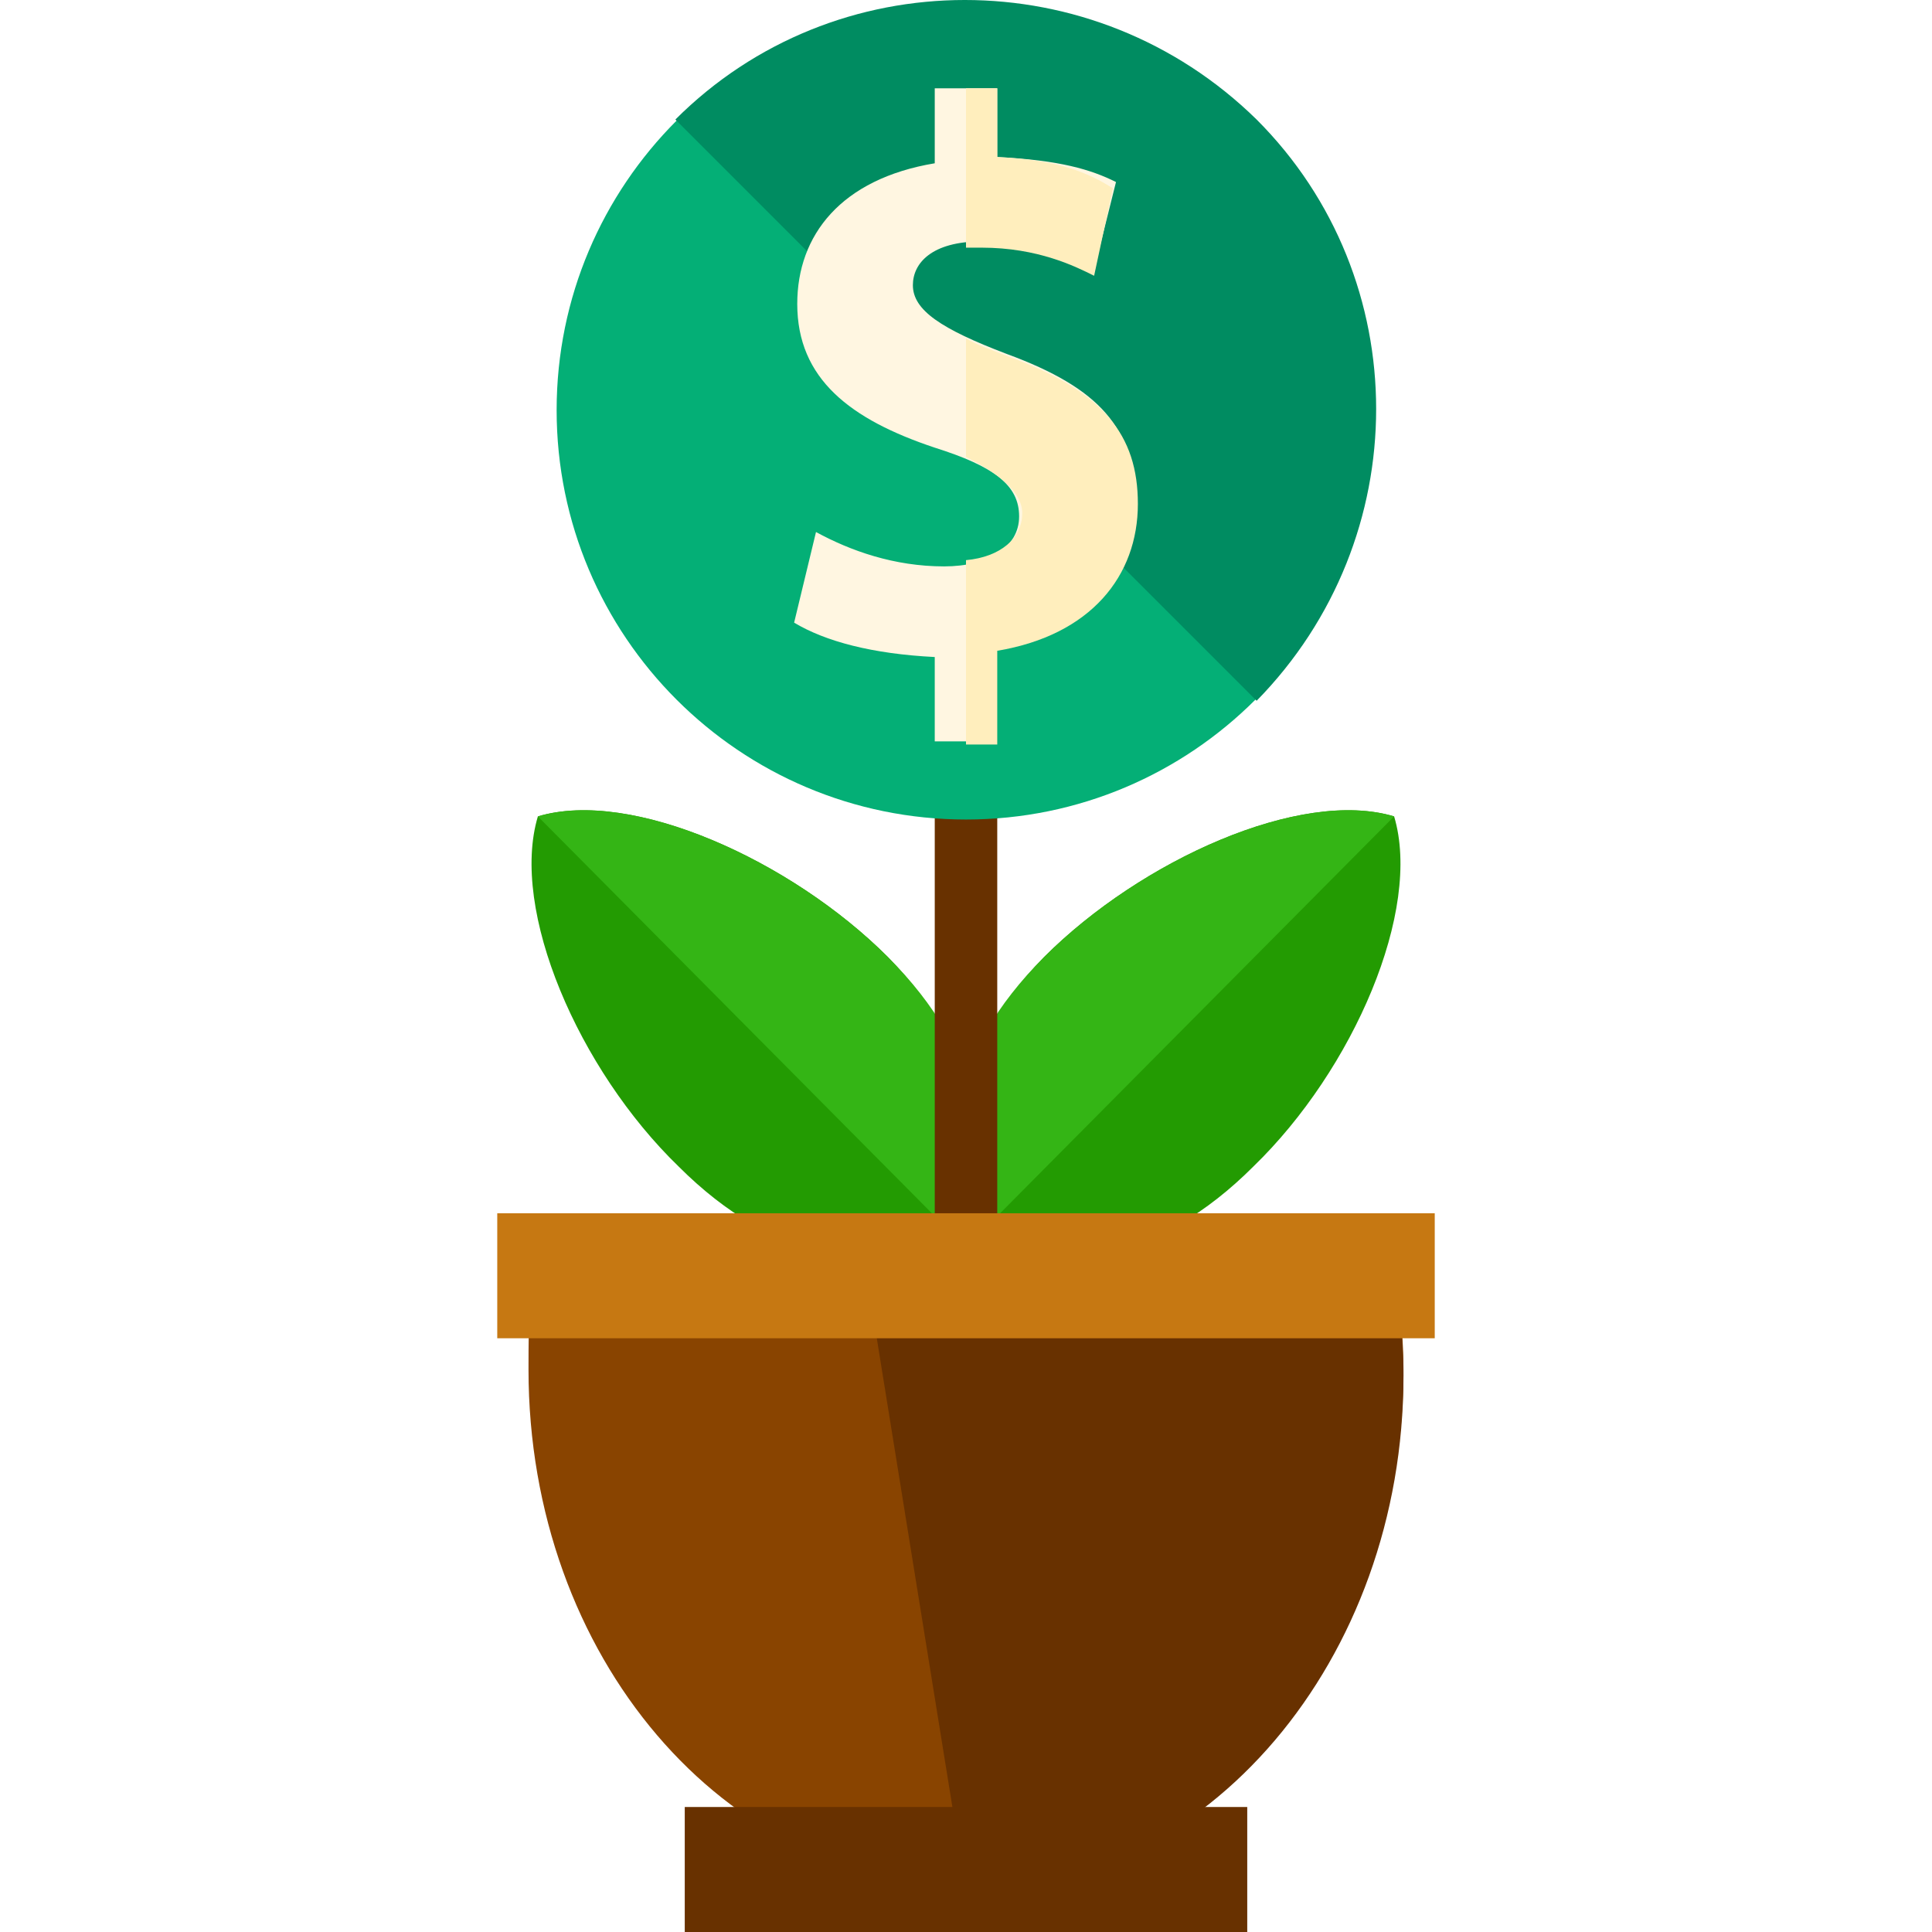
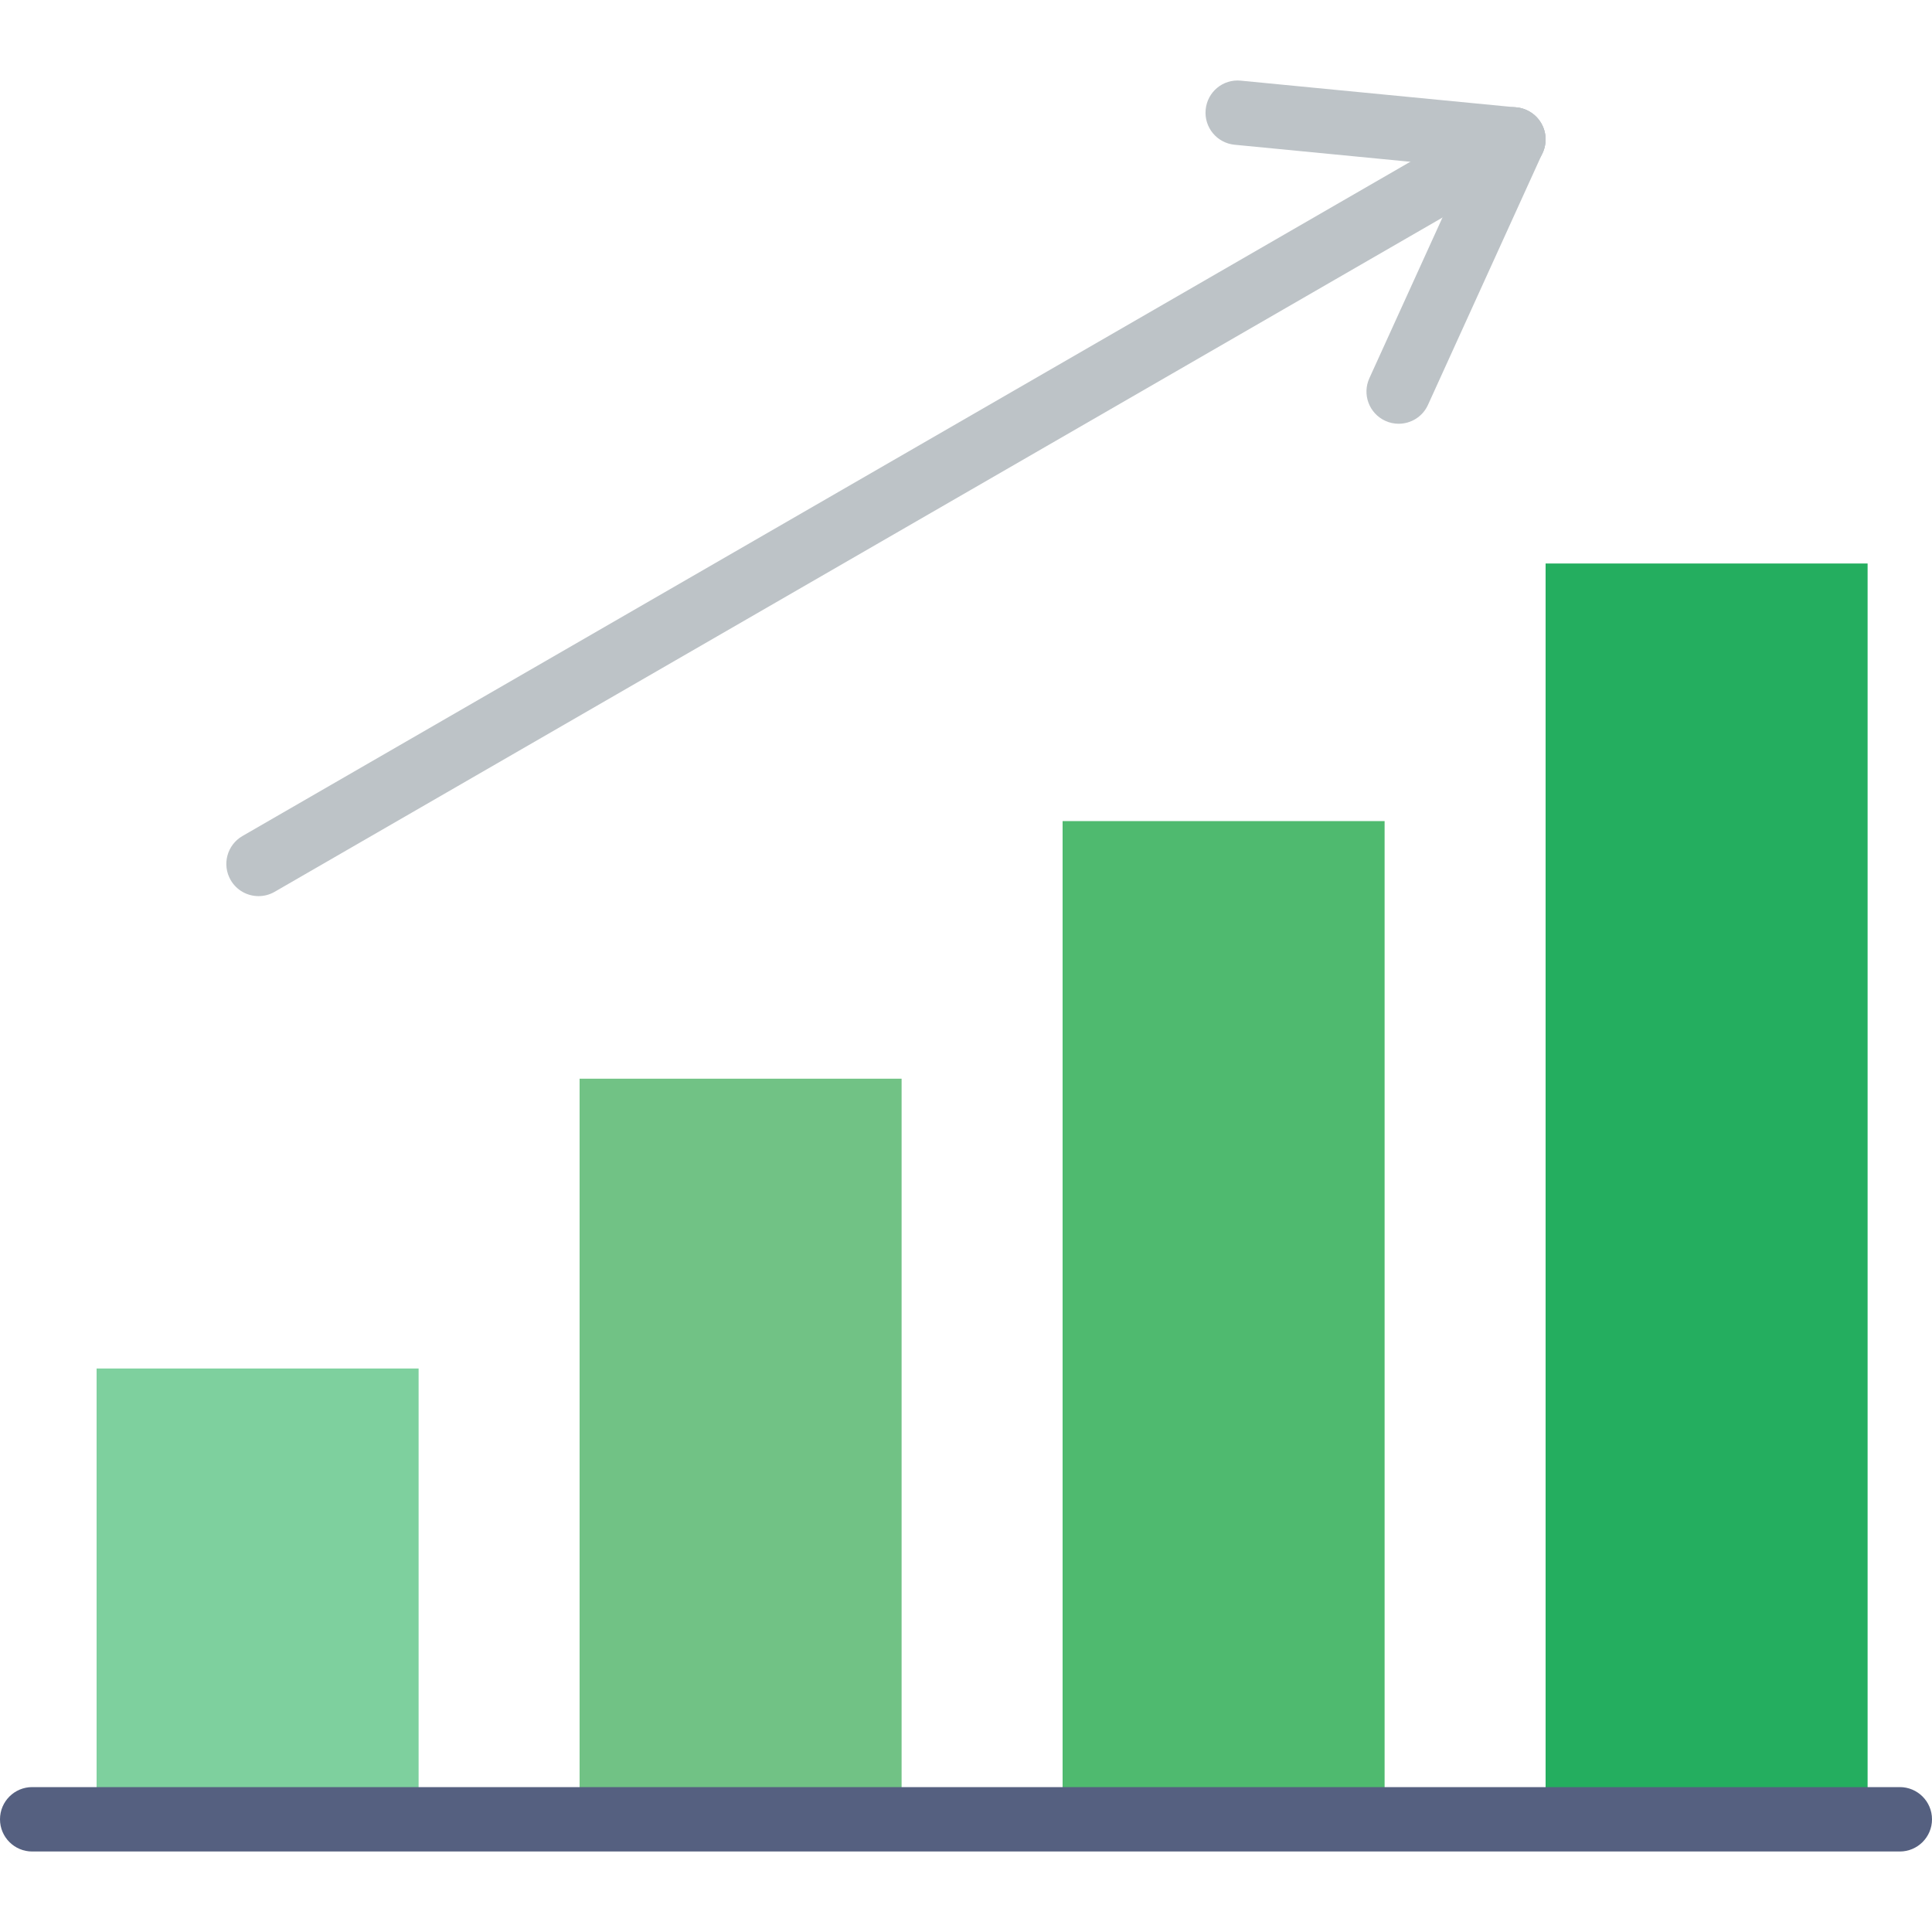
- <svg xmlns="http://www.w3.org/2000/svg" version="1.1" id="Layer_1" x="0px" y="0px" viewBox="0 0 494.6 494.6" style="enable-background:new 0 0 494.6 494.6;" xml:space="preserve">
-   <path style="fill:#239B02;" d="M267.3,245c24.8-24.8,65.6-43.2,89.6-36l0,0l0,0l0,0l0,0c7.2,24-10.4,64.8-36,89.6  c-24.8,24.8-49.6,27.2-74.4,20l0,0l0,0l0,0l0,0C240.1,295.4,242.5,270.6,267.3,245z" />
-   <path style="fill:#34B515;" d="M247.3,319.4L247.3,319.4L247.3,319.4L247.3,319.4L247.3,319.4c-7.2-24.8-4.8-49.6,20-74.4  s65.6-43.2,89.6-36l0,0l0,0l0,0l0,0" />
-   <path style="fill:#239B02;" d="M227.3,245c-24.8-24.8-65.6-43.2-89.6-36l0,0l0,0l0,0l0,0c-7.2,24,10.4,64.8,36,89.6  c24.8,24.8,49.6,27.2,74.4,20l0,0l0,0l0,0l0,0C254.5,295.4,252.1,270.6,227.3,245z" />
-   <path style="fill:#34B515;" d="M247.3,319.4L247.3,319.4L247.3,319.4L247.3,319.4L247.3,319.4c7.2-24.8,4.8-49.6-20-74.4  s-65.6-43.2-89.6-36l0,0l0,0l0,0l0,0" />
-   <rect x="239.3" y="198.6" style="fill:#683100;" width="16" height="144" />
-   <path style="fill:#894400;" d="M136.1,334.6c-0.8,0-0.8,10.4-0.8,16c0,73.6,50.4,132,112,132s112-58.4,112-132  c0-6.4-0.8-16.8-0.8-16.8H136.1V334.6z" />
-   <path style="fill:#683100;" d="M247.3,484.2c61.6,0,112-59.2,112-132c0-6.4-0.8-16.8-1.6-16.8H223.3" />
-   <rect x="127.3" y="310.6" style="fill:#C67812;" width="240" height="32" />
-   <rect x="175.3" y="462.6" style="fill:#683100;" width="144" height="32" />
-   <circle style="fill:#04AF76;" cx="247.3" cy="105" r="104.8" />
-   <path style="fill:#008C61;" d="M172.9,30.6c40.8-40.8,107.2-40.8,148.8,0c40.8,40.8,40.8,107.2,0,148.8" />
-   <path style="fill:#FFF6E1;" d="M239.3,190.6v-22.4c-16-0.8-28-4-36-8.8l5.6-23.2c8.8,4.8,20,8.8,32.8,8.8c11.2,0,19.2-4.8,19.2-12.8  s-6.4-12.8-21.6-17.6c-21.6-7.2-35.2-17.6-35.2-36.8c0-17.6,11.2-32,35.2-36V22.6h16v17.6c16,0.8,24,3.2,30.4,6.4L280.1,69  c-5.6-2.4-14.4-7.2-28.8-7.2c-12.8,0-17.6,5.6-17.6,11.2c0,6.4,7.2,11.2,24,17.6c24,8.8,32.8,19.2,32.8,37.6c0,17.6-12,33.6-36,37.6  v24h-15.2V190.6z" />
+ <svg xmlns="http://www.w3.org/2000/svg" version="1.1" id="Capa_1" x="0px" y="0px" viewBox="0 0 60 60" style="enable-background:new 0 0 60 60;" xml:space="preserve">
  <g>
-     <path style="fill:#FFEEBD;" d="M247.3,22.6v40.8c0,0,2.4,0,4,0c14.4,0,24,4.8,28.8,7.2l4.8-22.4c-6.4-4-13.6-7.2-29.6-8V22.6H247.3   z" />
-     <path style="fill:#FFEEBD;" d="M258.5,91.4c-4-1.6-8.8-3.2-11.2-4.8V117c8,4,14.4,8.8,14.4,14.4c0,6.4-5.6,11.2-14.4,12v47.2h8v-24   c24-4,36-19.2,36-37.6C291.3,111.4,282.5,100.2,258.5,91.4z" />
+     <rect x="3" y="42.5" style="fill:#7ED09E;" width="10" height="14" />
+     <rect x="18" y="33.5" style="fill:#71C285;" width="10" height="23" />
+     <rect x="33" y="25.5" style="fill:#4FBA6F;" width="10" height="31" />
+     <rect x="48" y="17.5" style="fill:#24AE5F;" width="10" height="39" />
+     <path style="fill:#556080;" d="M59,57.5H1c-0.552,0-1-0.447-1-1s0.448-1,1-1h58c0.552,0,1,0.447,1,1S59.552,57.5,59,57.5z" />
+     <path style="fill:#BDC3C7;" d="M8.03,27.83c-0.346,0-0.682-0.179-0.867-0.5c-0.276-0.479-0.112-1.09,0.366-1.366L46.5,3.464   c0.478-0.277,1.089-0.112,1.366,0.366c0.276,0.479,0.112,1.09-0.366,1.366l-38.971,22.5C8.372,27.787,8.199,27.83,8.03,27.83z" />
+     <path style="fill:#BDC3C7;" d="M47.001,5.33c-0.032,0-0.064-0.002-0.098-0.005l-8.562-0.83c-0.549-0.053-0.952-0.542-0.898-1.092   c0.053-0.549,0.537-0.954,1.092-0.898l8.562,0.83c0.549,0.053,0.952,0.542,0.898,1.092C47.945,4.943,47.51,5.33,47.001,5.33z" />
+     <path style="fill:#BDC3C7;" d="M43.437,13.16c-0.139,0-0.279-0.028-0.414-0.09c-0.503-0.229-0.725-0.821-0.496-1.324l3.562-7.83   c0.229-0.503,0.822-0.727,1.324-0.496c0.503,0.229,0.725,0.821,0.496,1.324l-3.562,7.83C44.181,12.942,43.817,13.16,43.437,13.16z" />
  </g>
  <g>
</g>
  <g>
</g>
  <g>
</g>
  <g>
</g>
  <g>
</g>
  <g>
</g>
  <g>
</g>
  <g>
</g>
  <g>
</g>
  <g>
</g>
  <g>
</g>
  <g>
</g>
  <g>
</g>
  <g>
</g>
  <g>
</g>
</svg>
